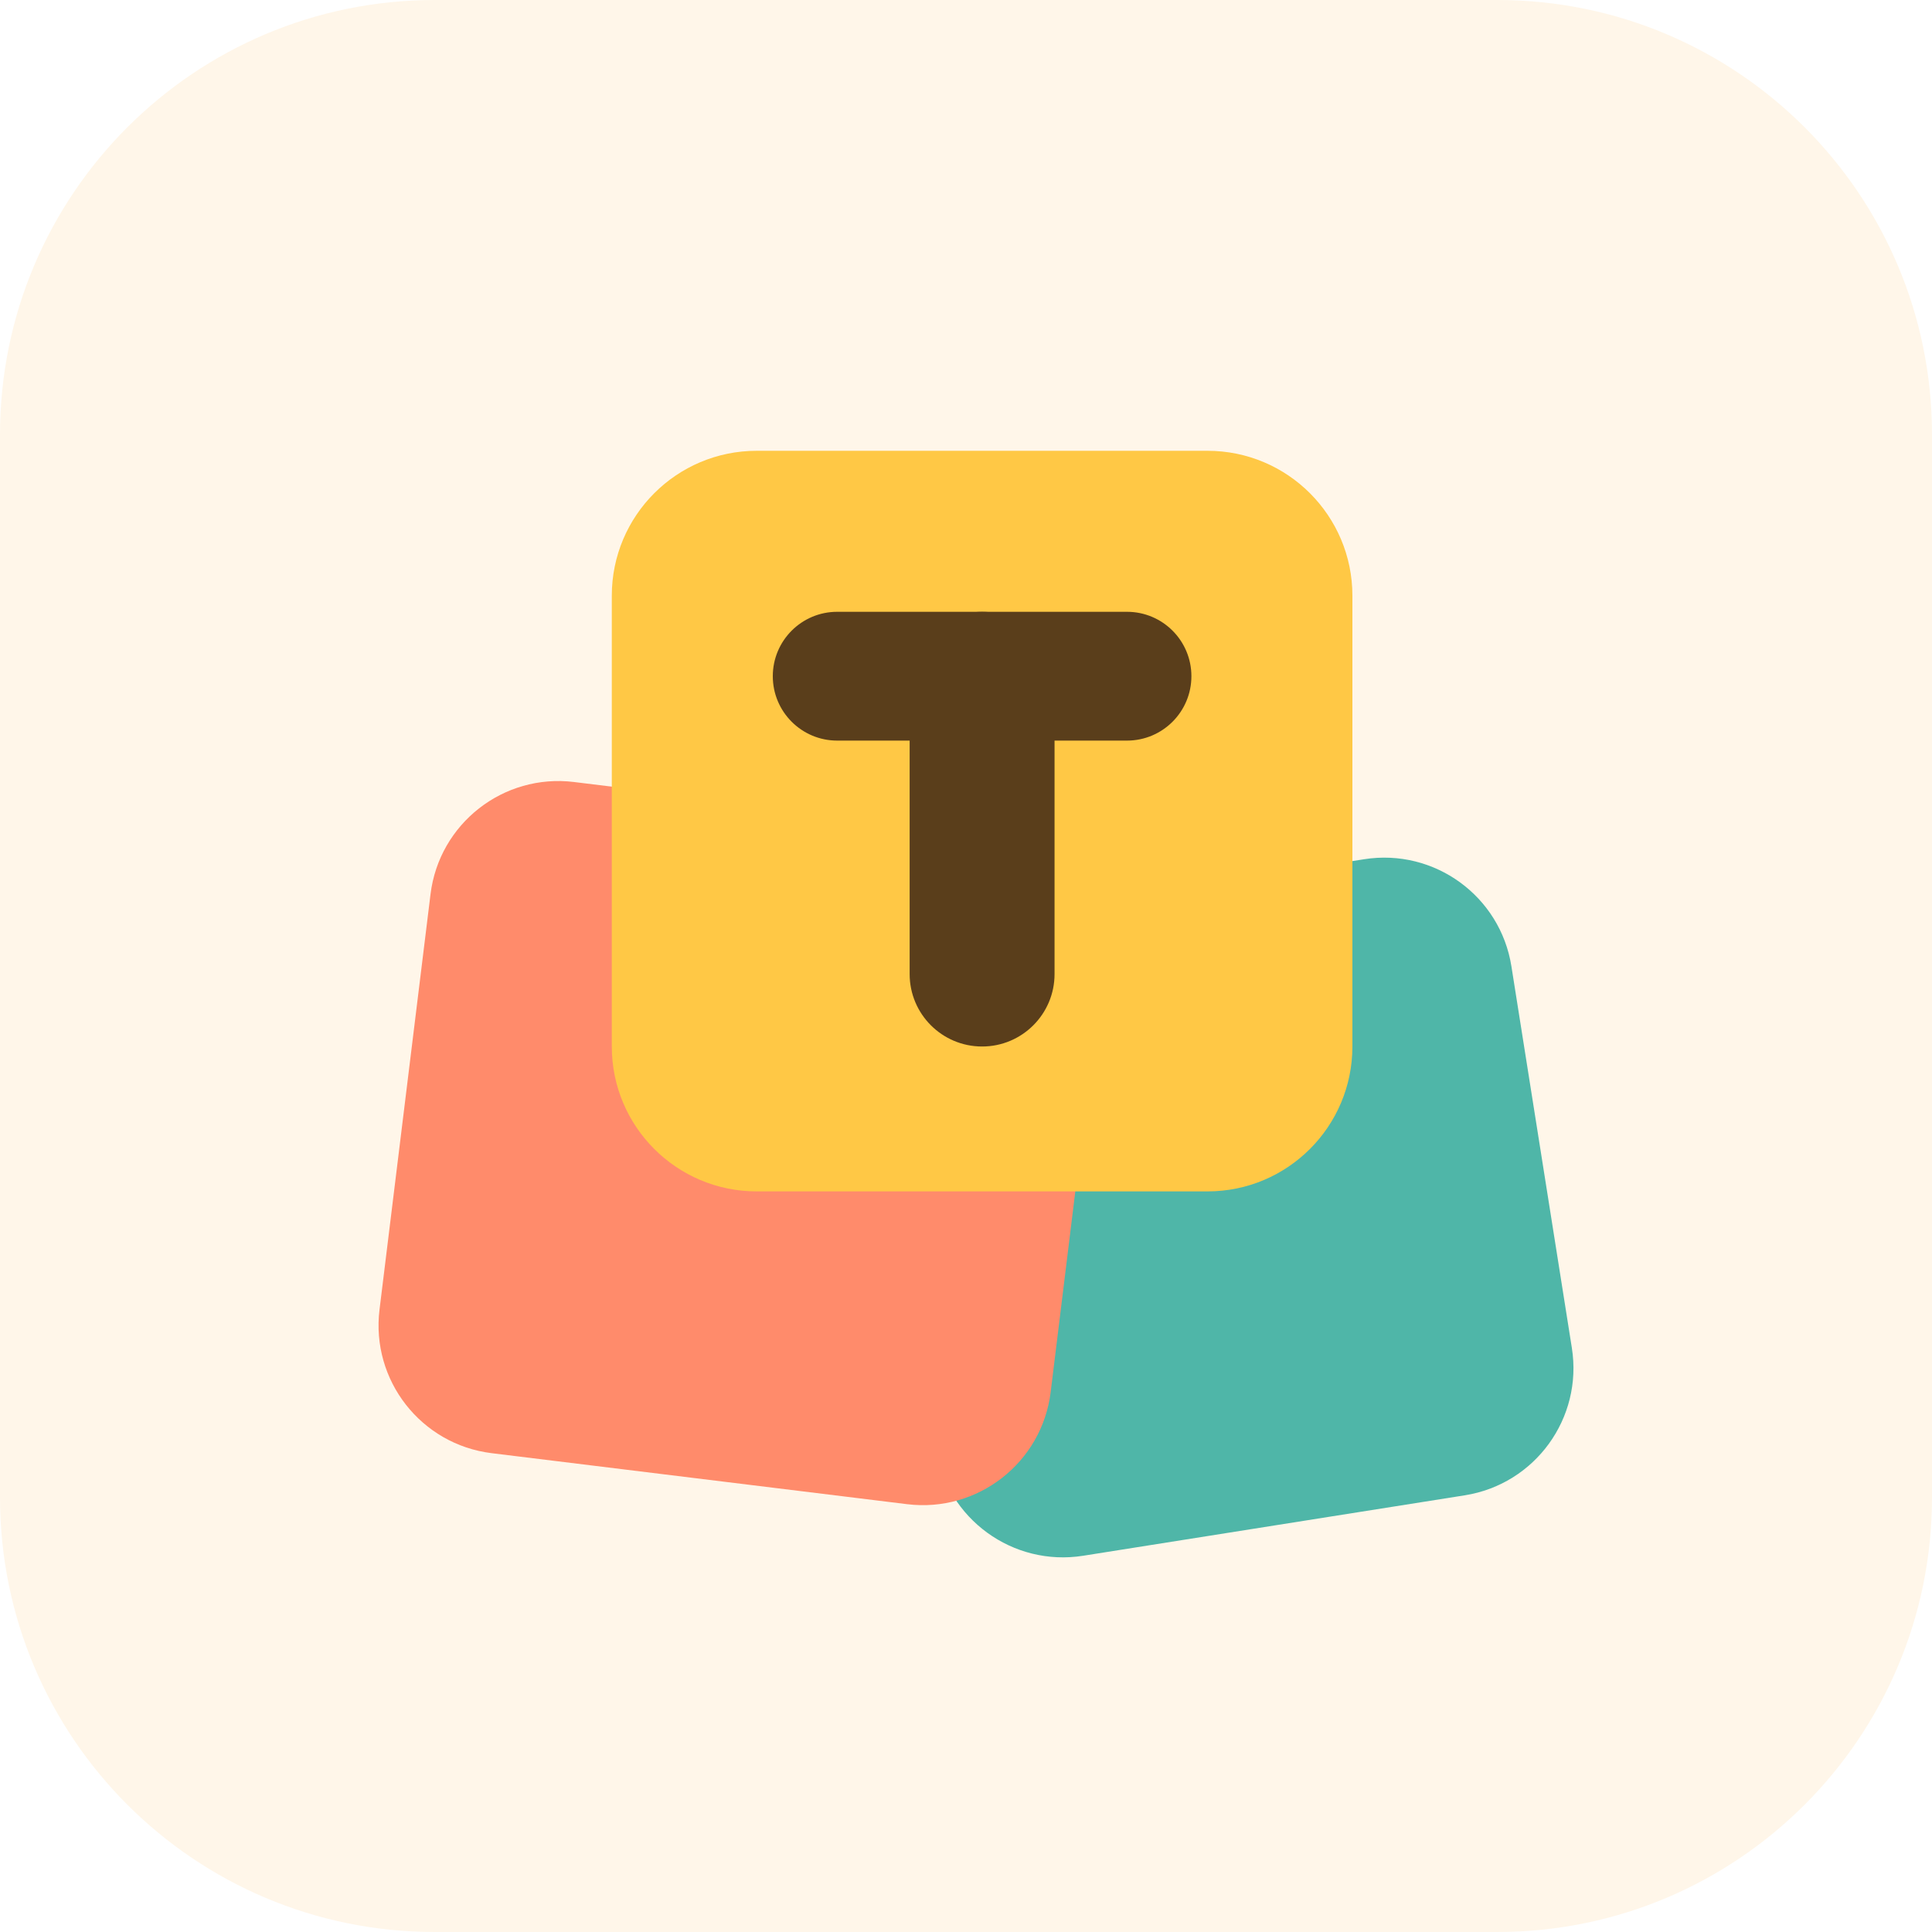
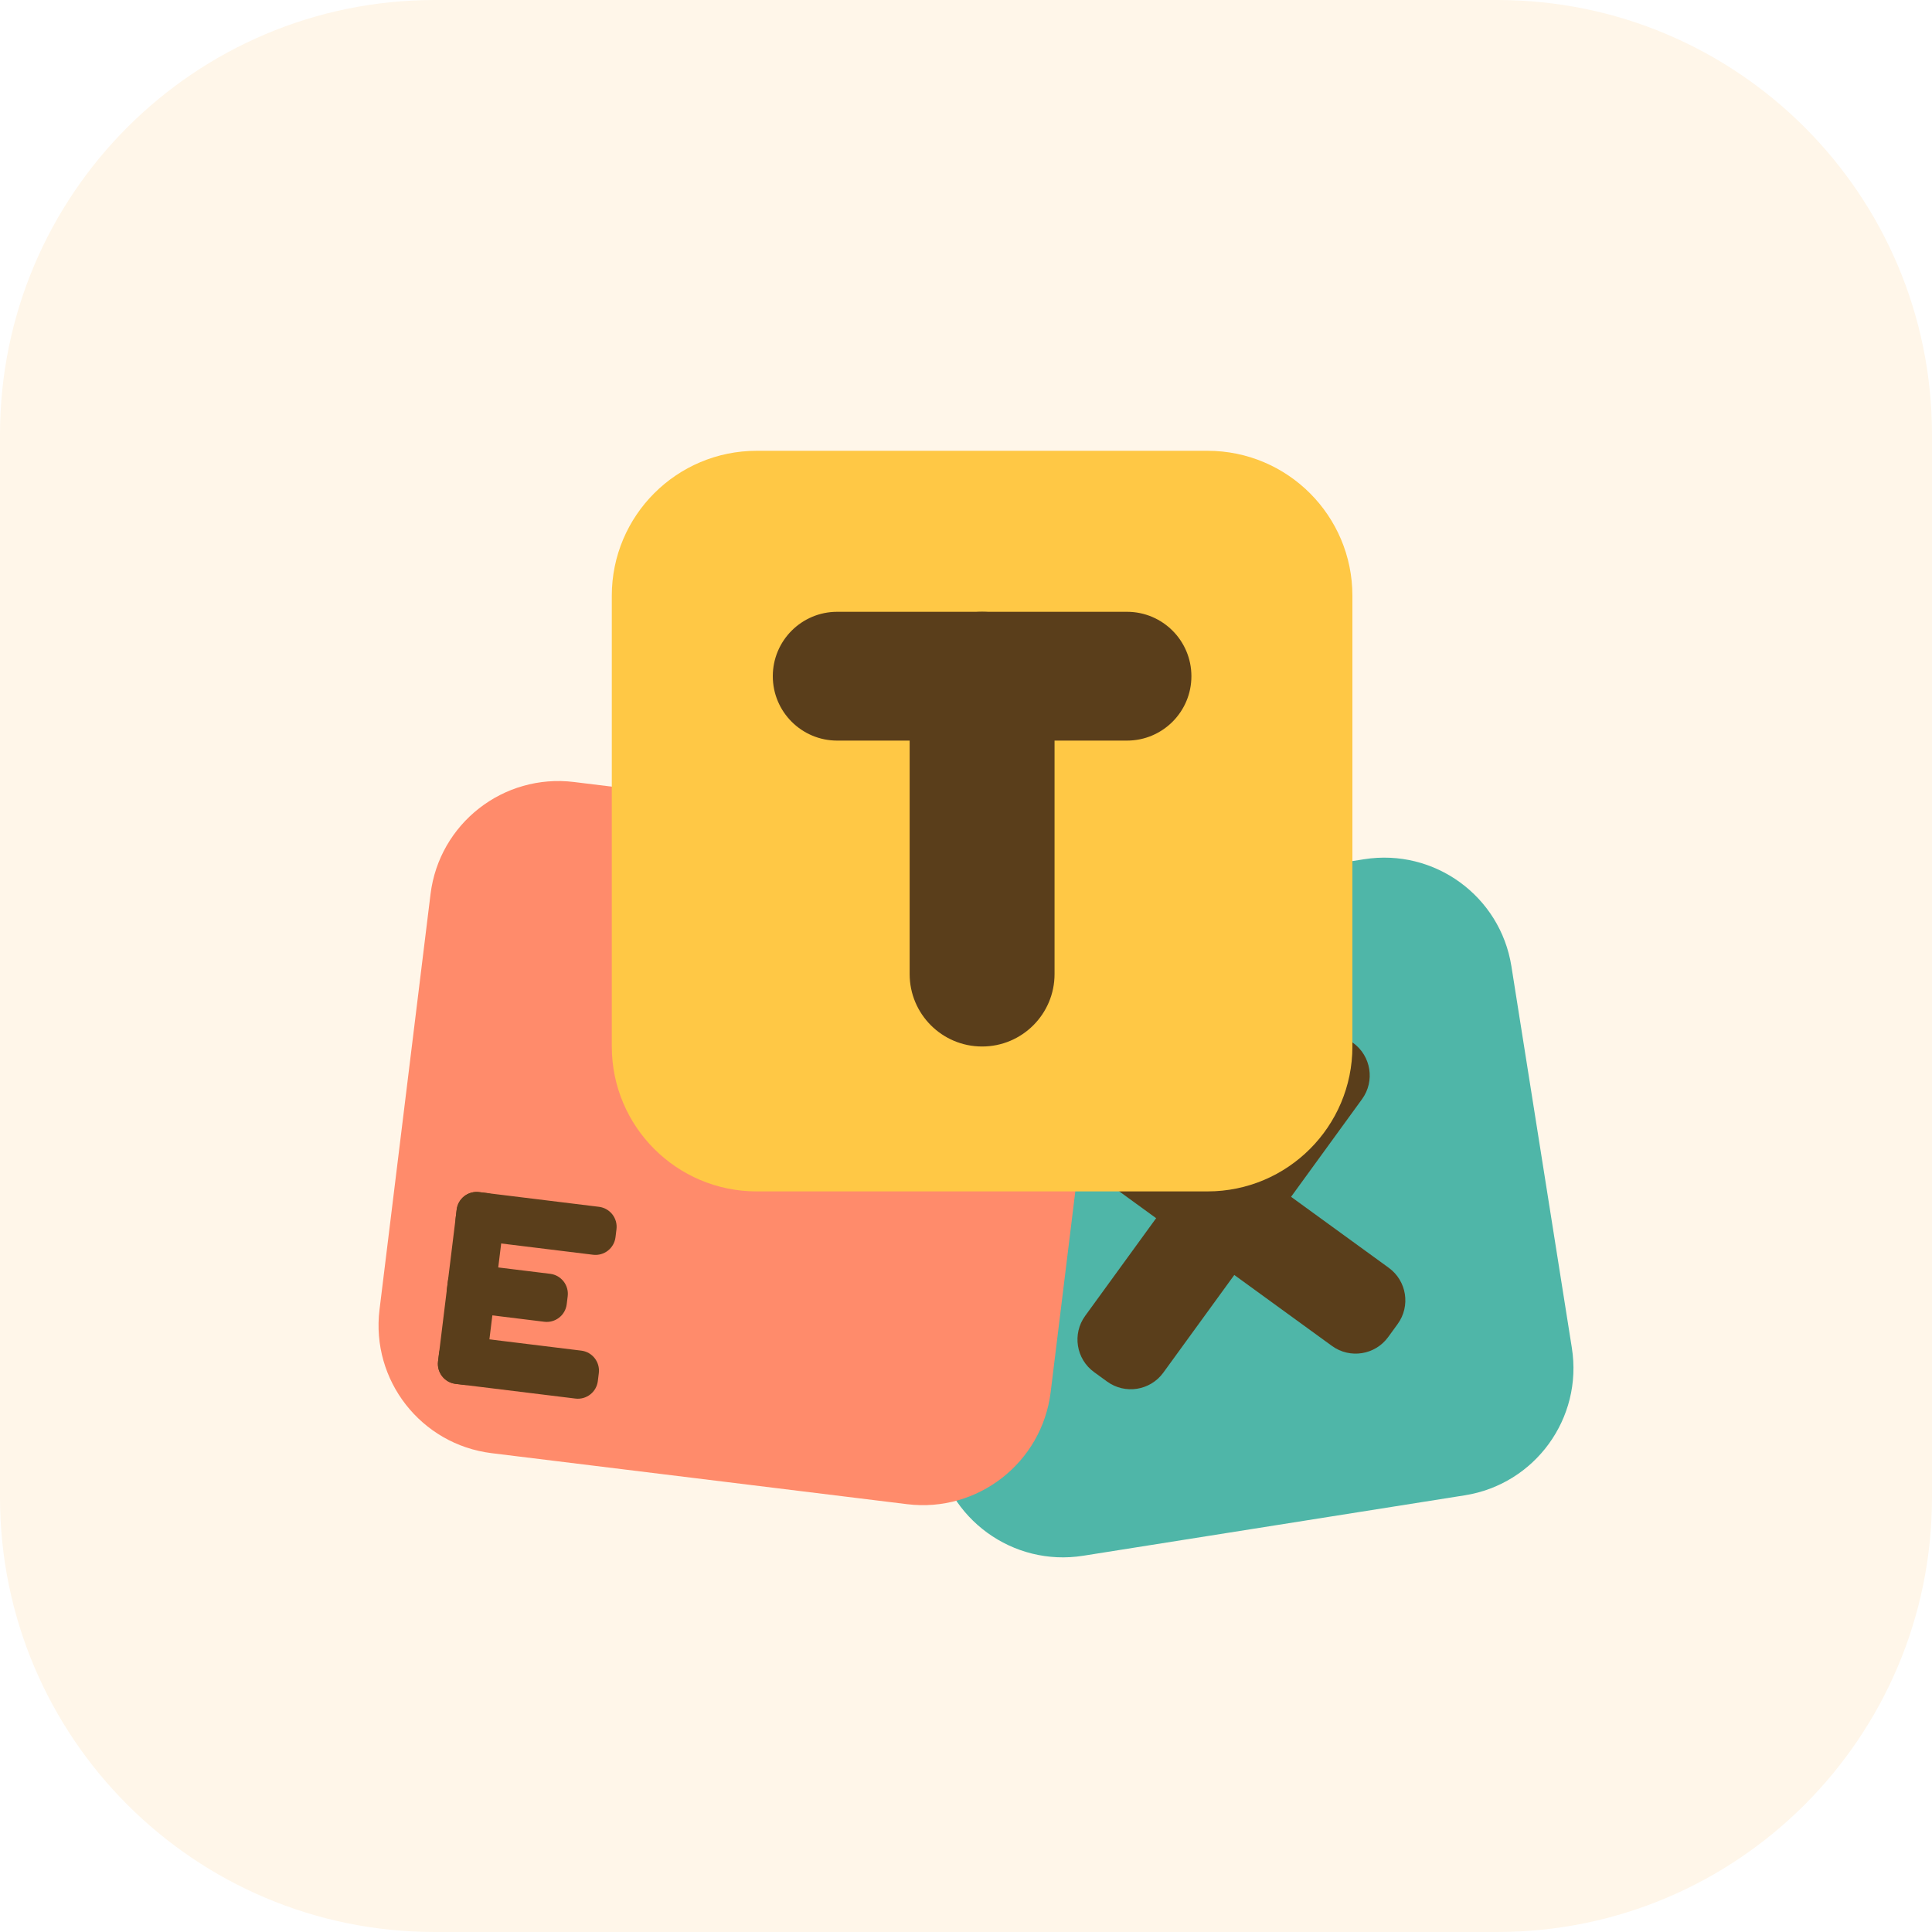
<svg xmlns="http://www.w3.org/2000/svg" viewBox="0 0 240 240">
  <rect x="0" y="0" width="240" height="240" rx="54" fill="#FFF6E9" />
  <g transform="translate(152,150) rotate(-9)">
    <rect x="-40" y="-40" width="80" height="80" rx="16" fill="#4FB6A8" />
+     <rect x="-6" y="-26" width="12" height="52" rx="5" fill="#5A3E1B" transform="rotate(45)" />
+     <rect x="-6" y="-26" width="12" height="52" rx="5" fill="#5A3E1B" transform="rotate(-45)" />
  </g>
  <g transform="translate(92,142) rotate(7)">
    <rect x="-42" y="-42" width="84" height="84" rx="16" fill="#FF8B6B" />
+     <rect x="-34" y="10" width="6" height="24" rx="2.5" fill="#5A3E1B" />
+     <rect x="-34" y="10" width="20" height="6" rx="2.5" fill="#5A3E1B" />
+     <rect x="-34" y="19" width="15" height="6" rx="2.5" fill="#5A3E1B" />
+     <rect x="-34" y="28" width="20" height="6" rx="2.5" fill="#5A3E1B" />
  </g>
  <rect x="76" y="56" width="92" height="92" rx="18" fill="#FFC845" />
  <rect x="96" y="76" width="52" height="16" rx="8" fill="#5A3E1B" />
  <rect x="113" y="76" width="18" height="54" rx="9" fill="#5A3E1B" />
</svg>
